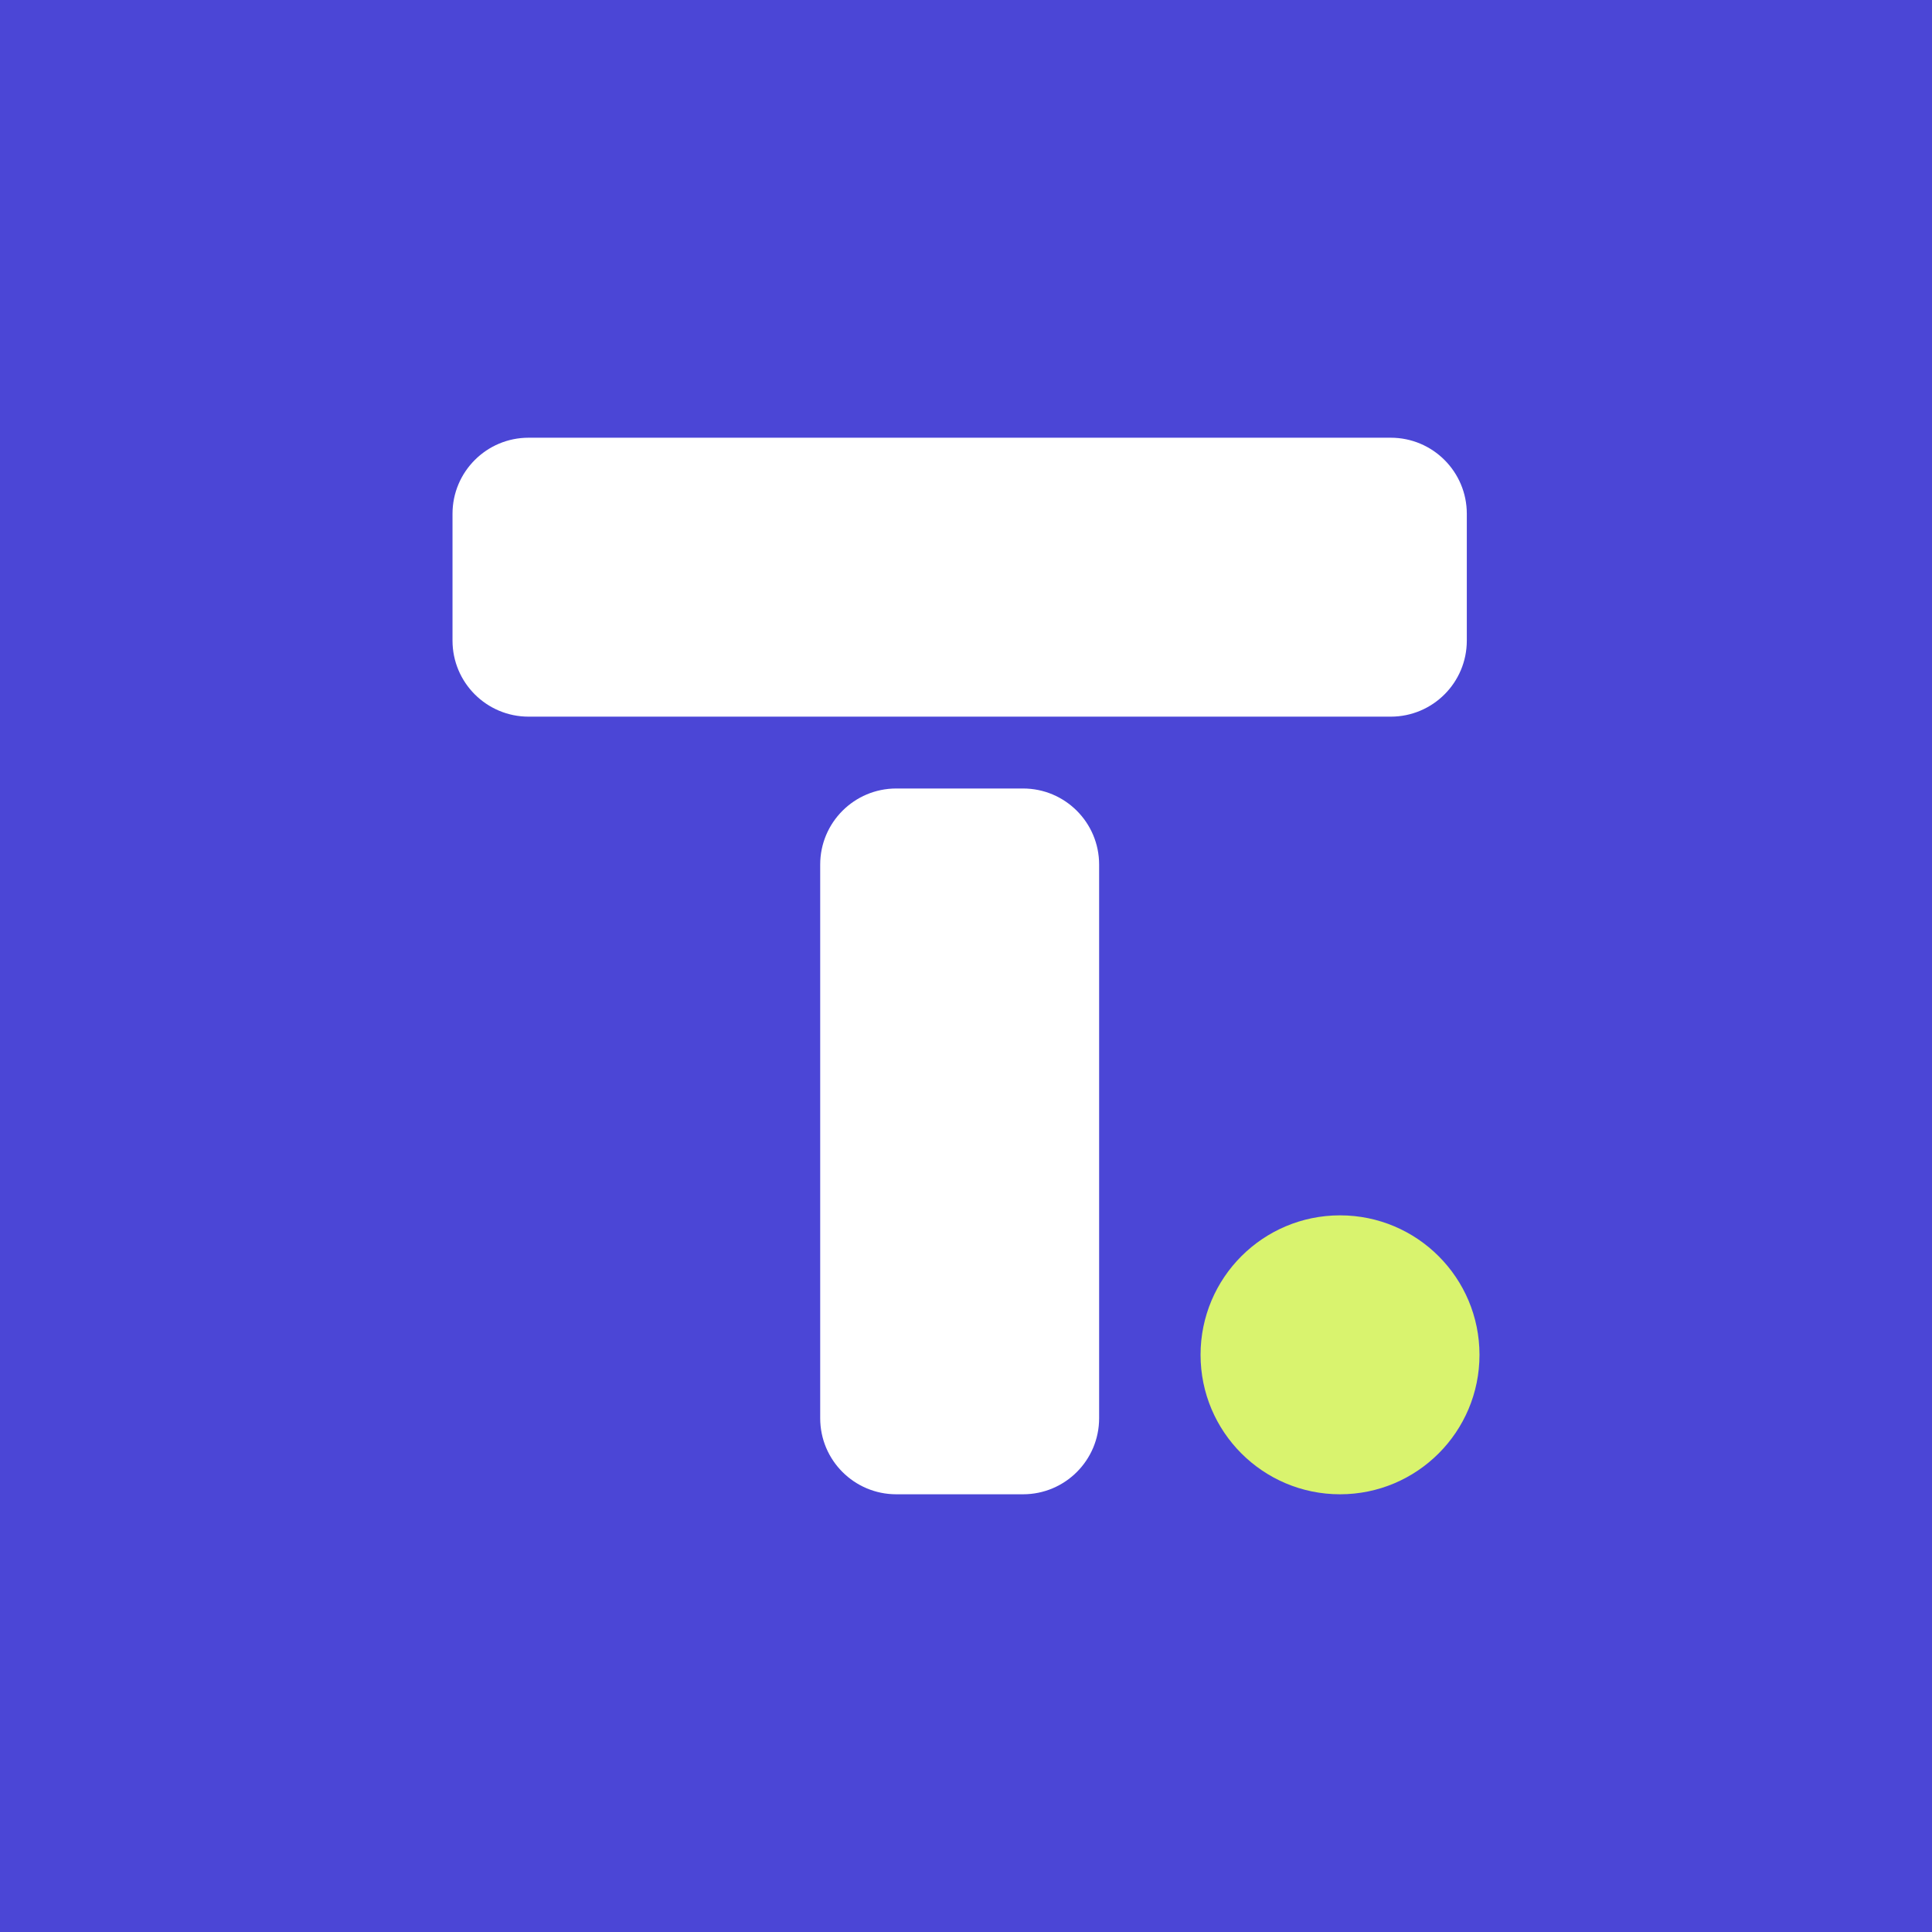
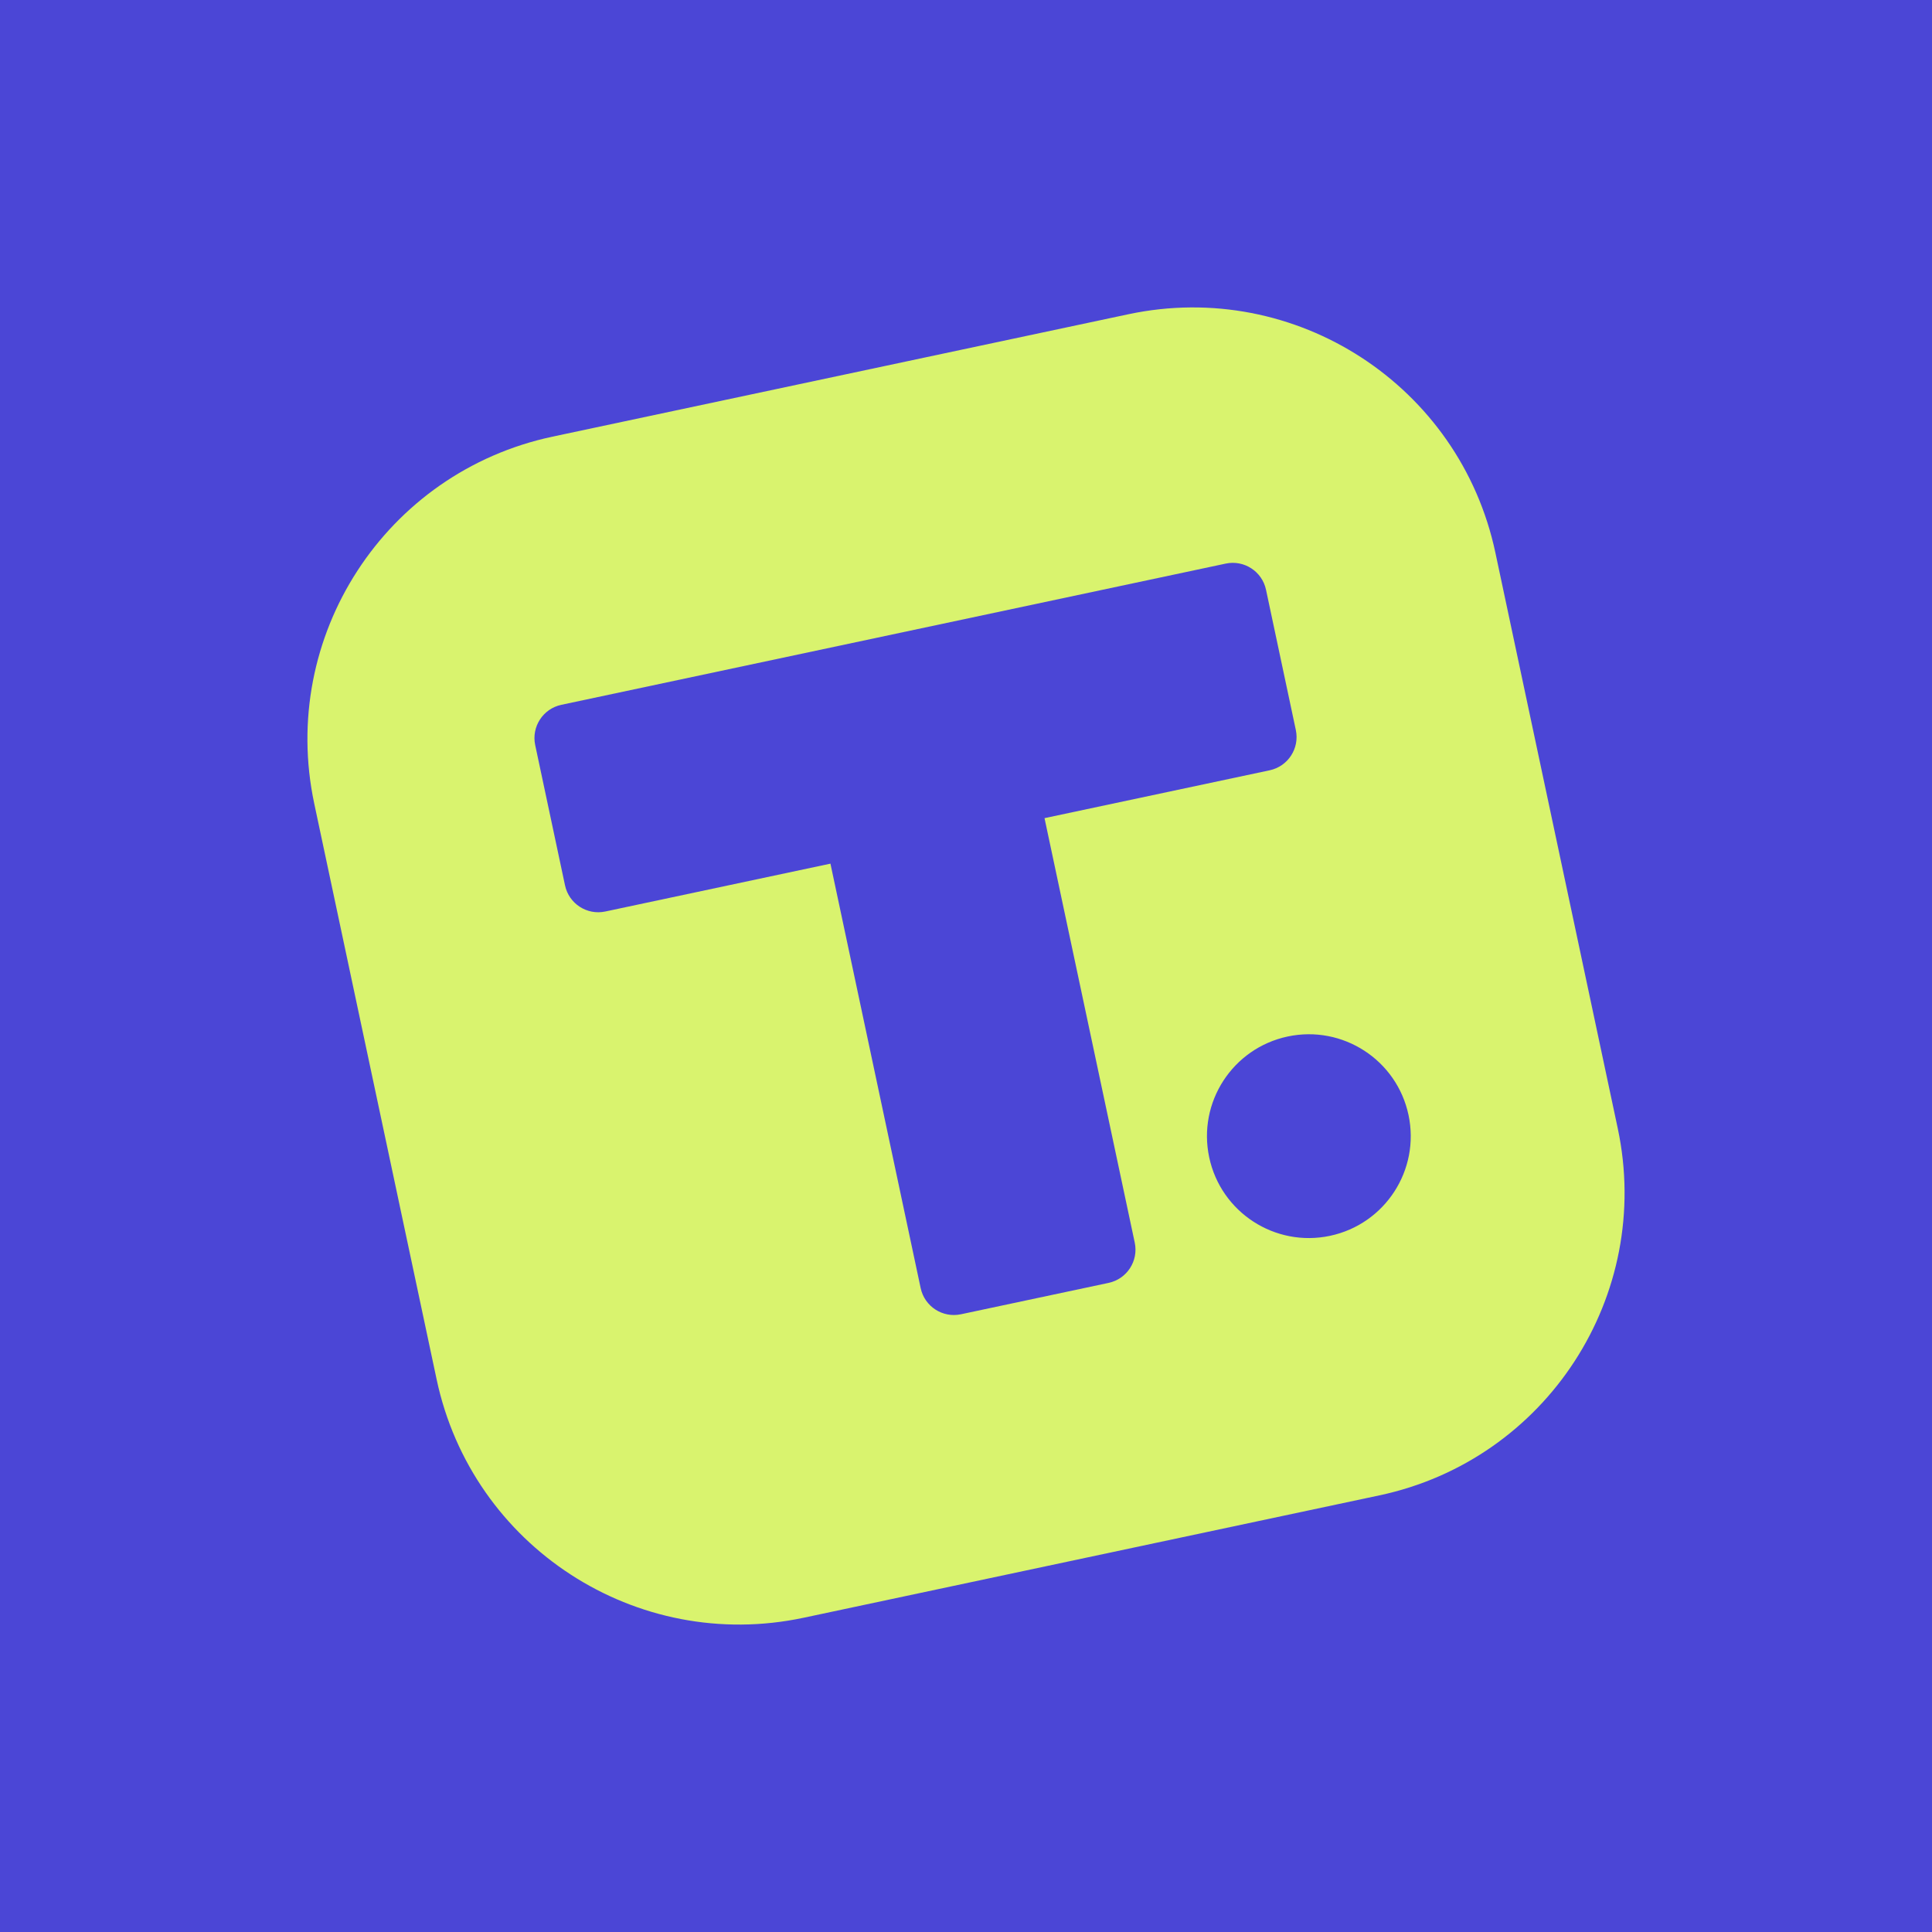
<svg xmlns="http://www.w3.org/2000/svg" viewBox="0 0 1024 1024" width="1024" height="1024" role="img" aria-label="TechApp">
  <rect width="1024" height="1024" rx="0" fill="#4B46D6" />
-   <g transform="translate(512 512) scale(1.12) translate(-512 -512)">
-     <rect x="269" y="262" width="480" height="132" rx="36" fill="#FFFFFF" />
-     <rect x="443" y="428" width="132" height="334" rx="36" fill="#FFFFFF" />
-     <circle cx="689" cy="696" r="66" fill="#D9F36E" />
+   <defs>
+     <mask id="cut">
+       <rect width="1024" height="1024" fill="#fff" />
+       <g transform="translate(9 -6)" fill="#000">
+         <path d="M322 338h360a18 18 0 0 1 18 18v76a18 18 0 0 1-18 18H560v230a18 18 0 0 1-18 18h-80a18 18 0 0 1-18-18V450H322a18 18 0 0 1-18-18v-76a18 18 0 0 1 18-18z" />
+         <circle cx="662" cy="644" r="54" />
+       </g>
+     </mask>
+   </defs>
+   <g transform="translate(512 512) scale(1) rotate(-12) translate(-512 -512)">
+     <rect x="192" y="192" width="640" height="640" rx="164" fill="#D9F36E" mask="url(#cut)" />
  </g>
</svg>
